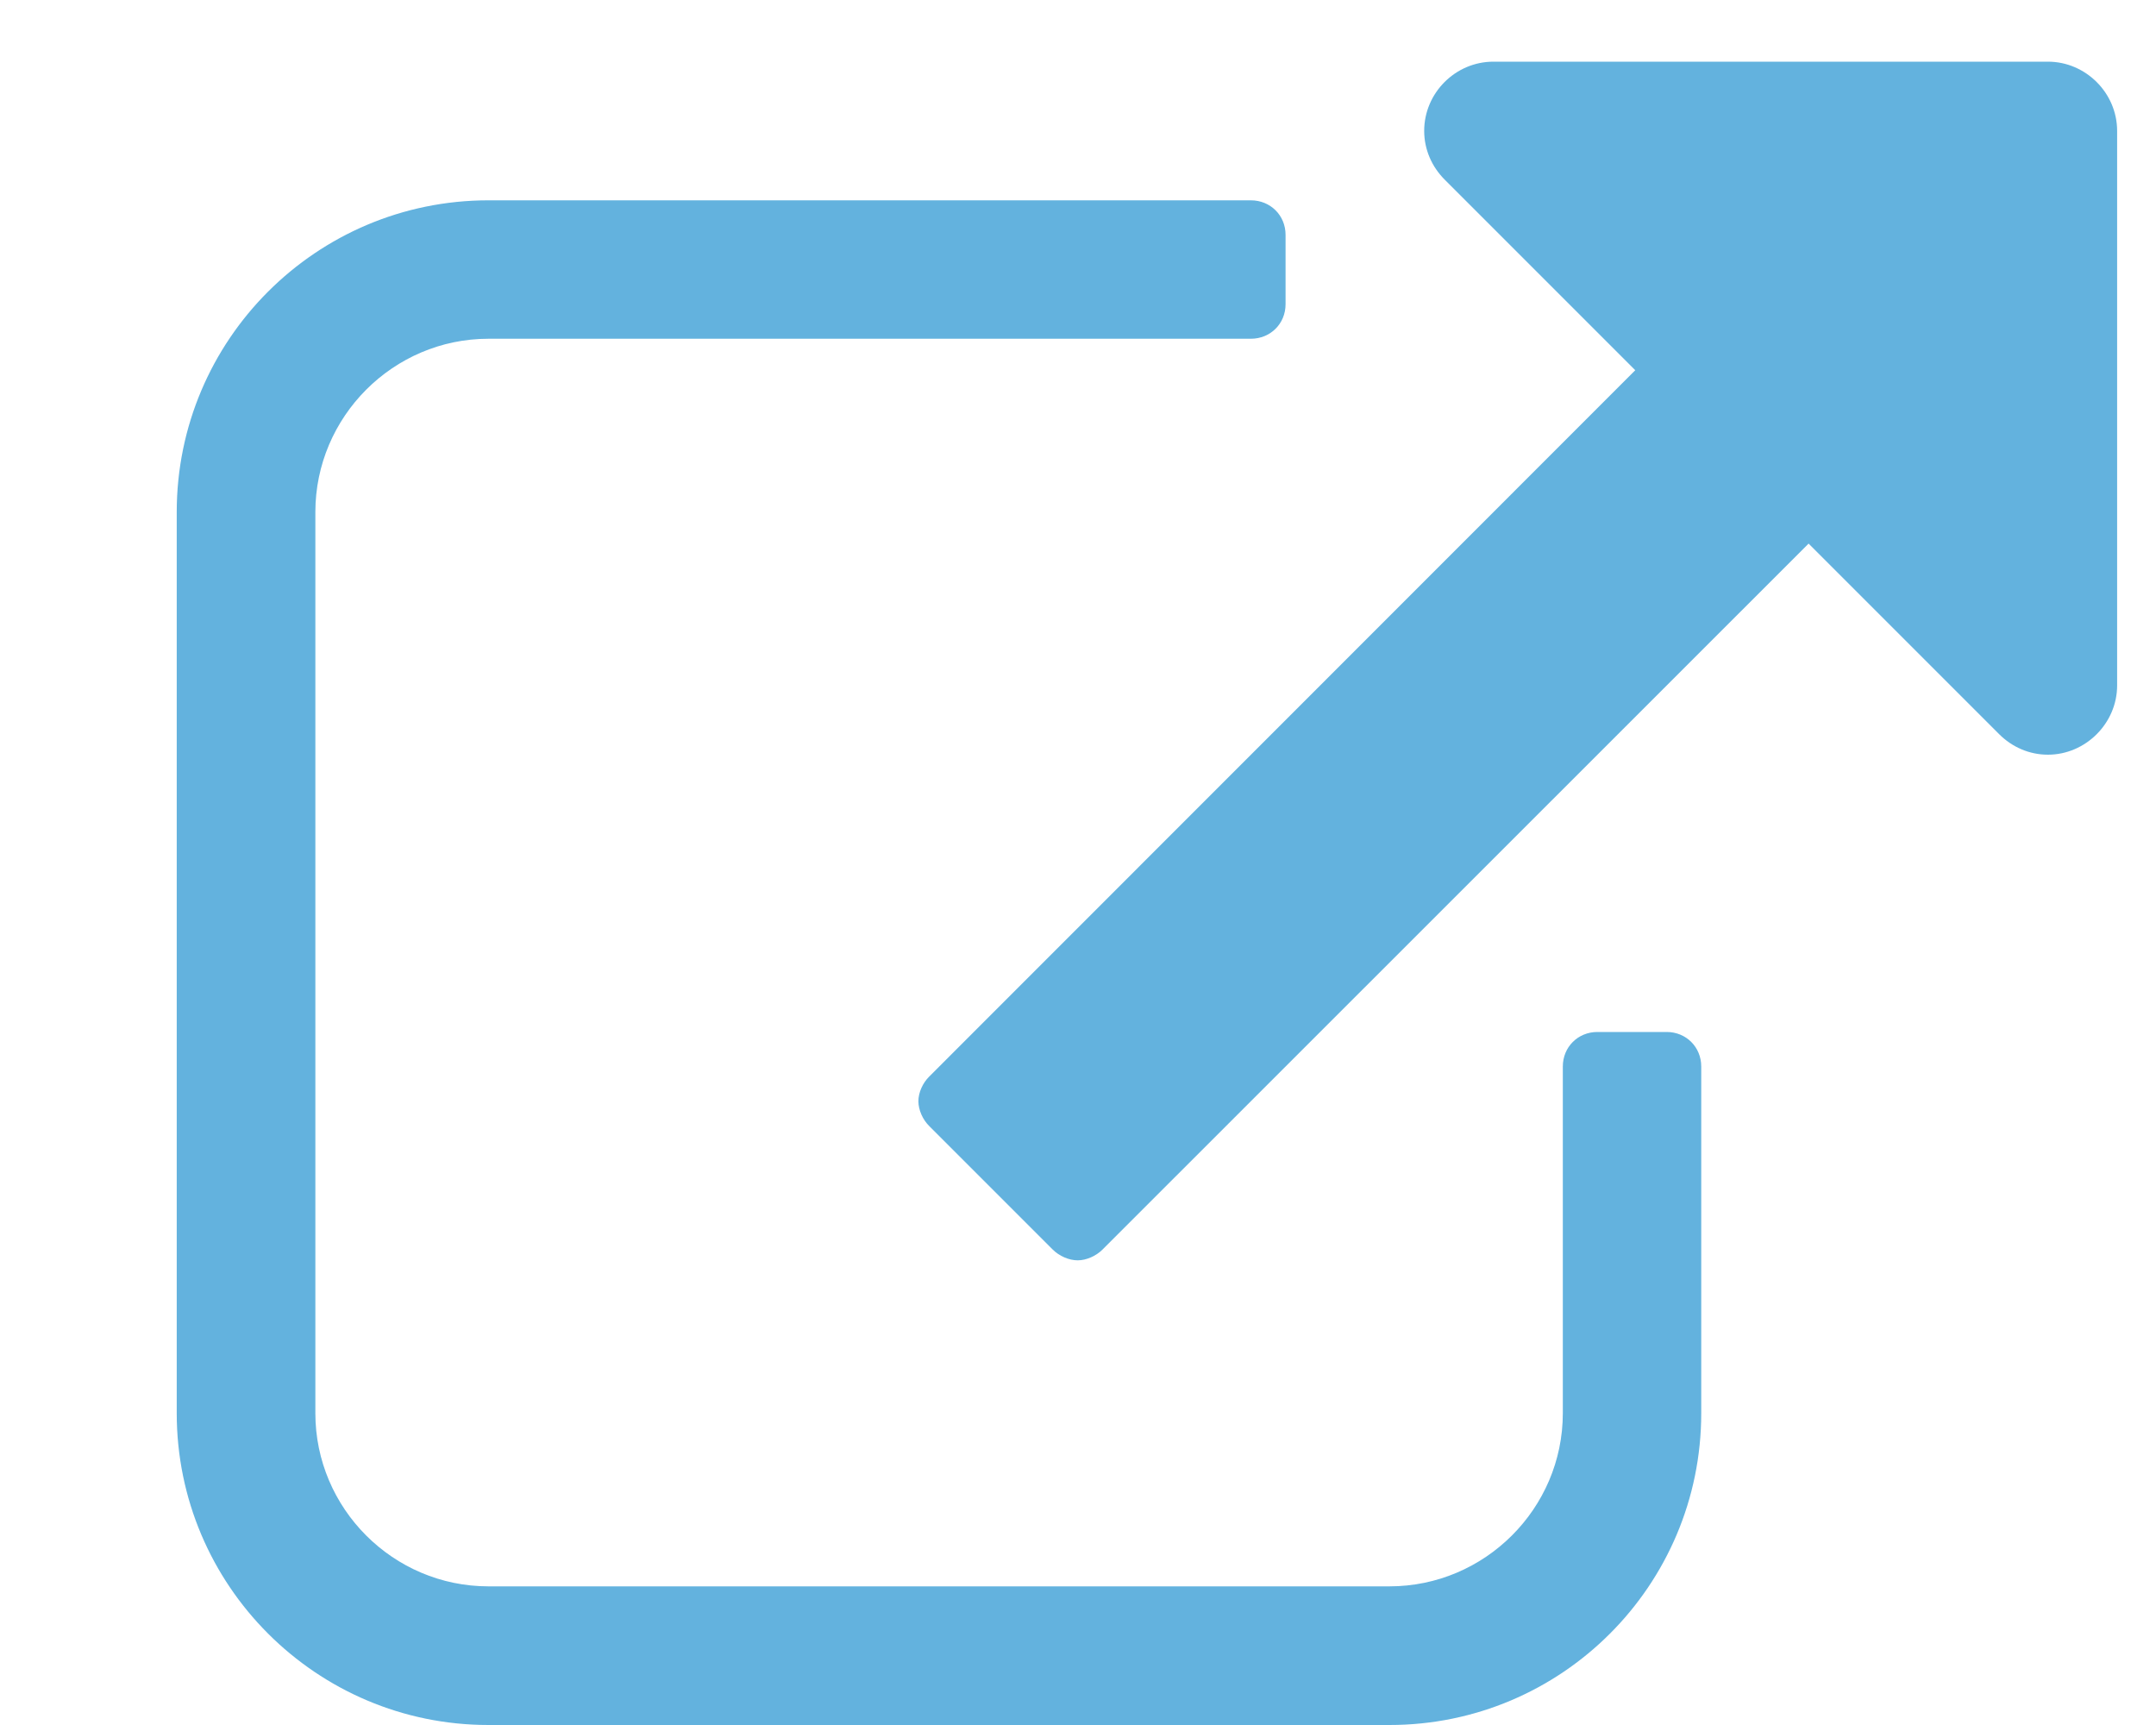
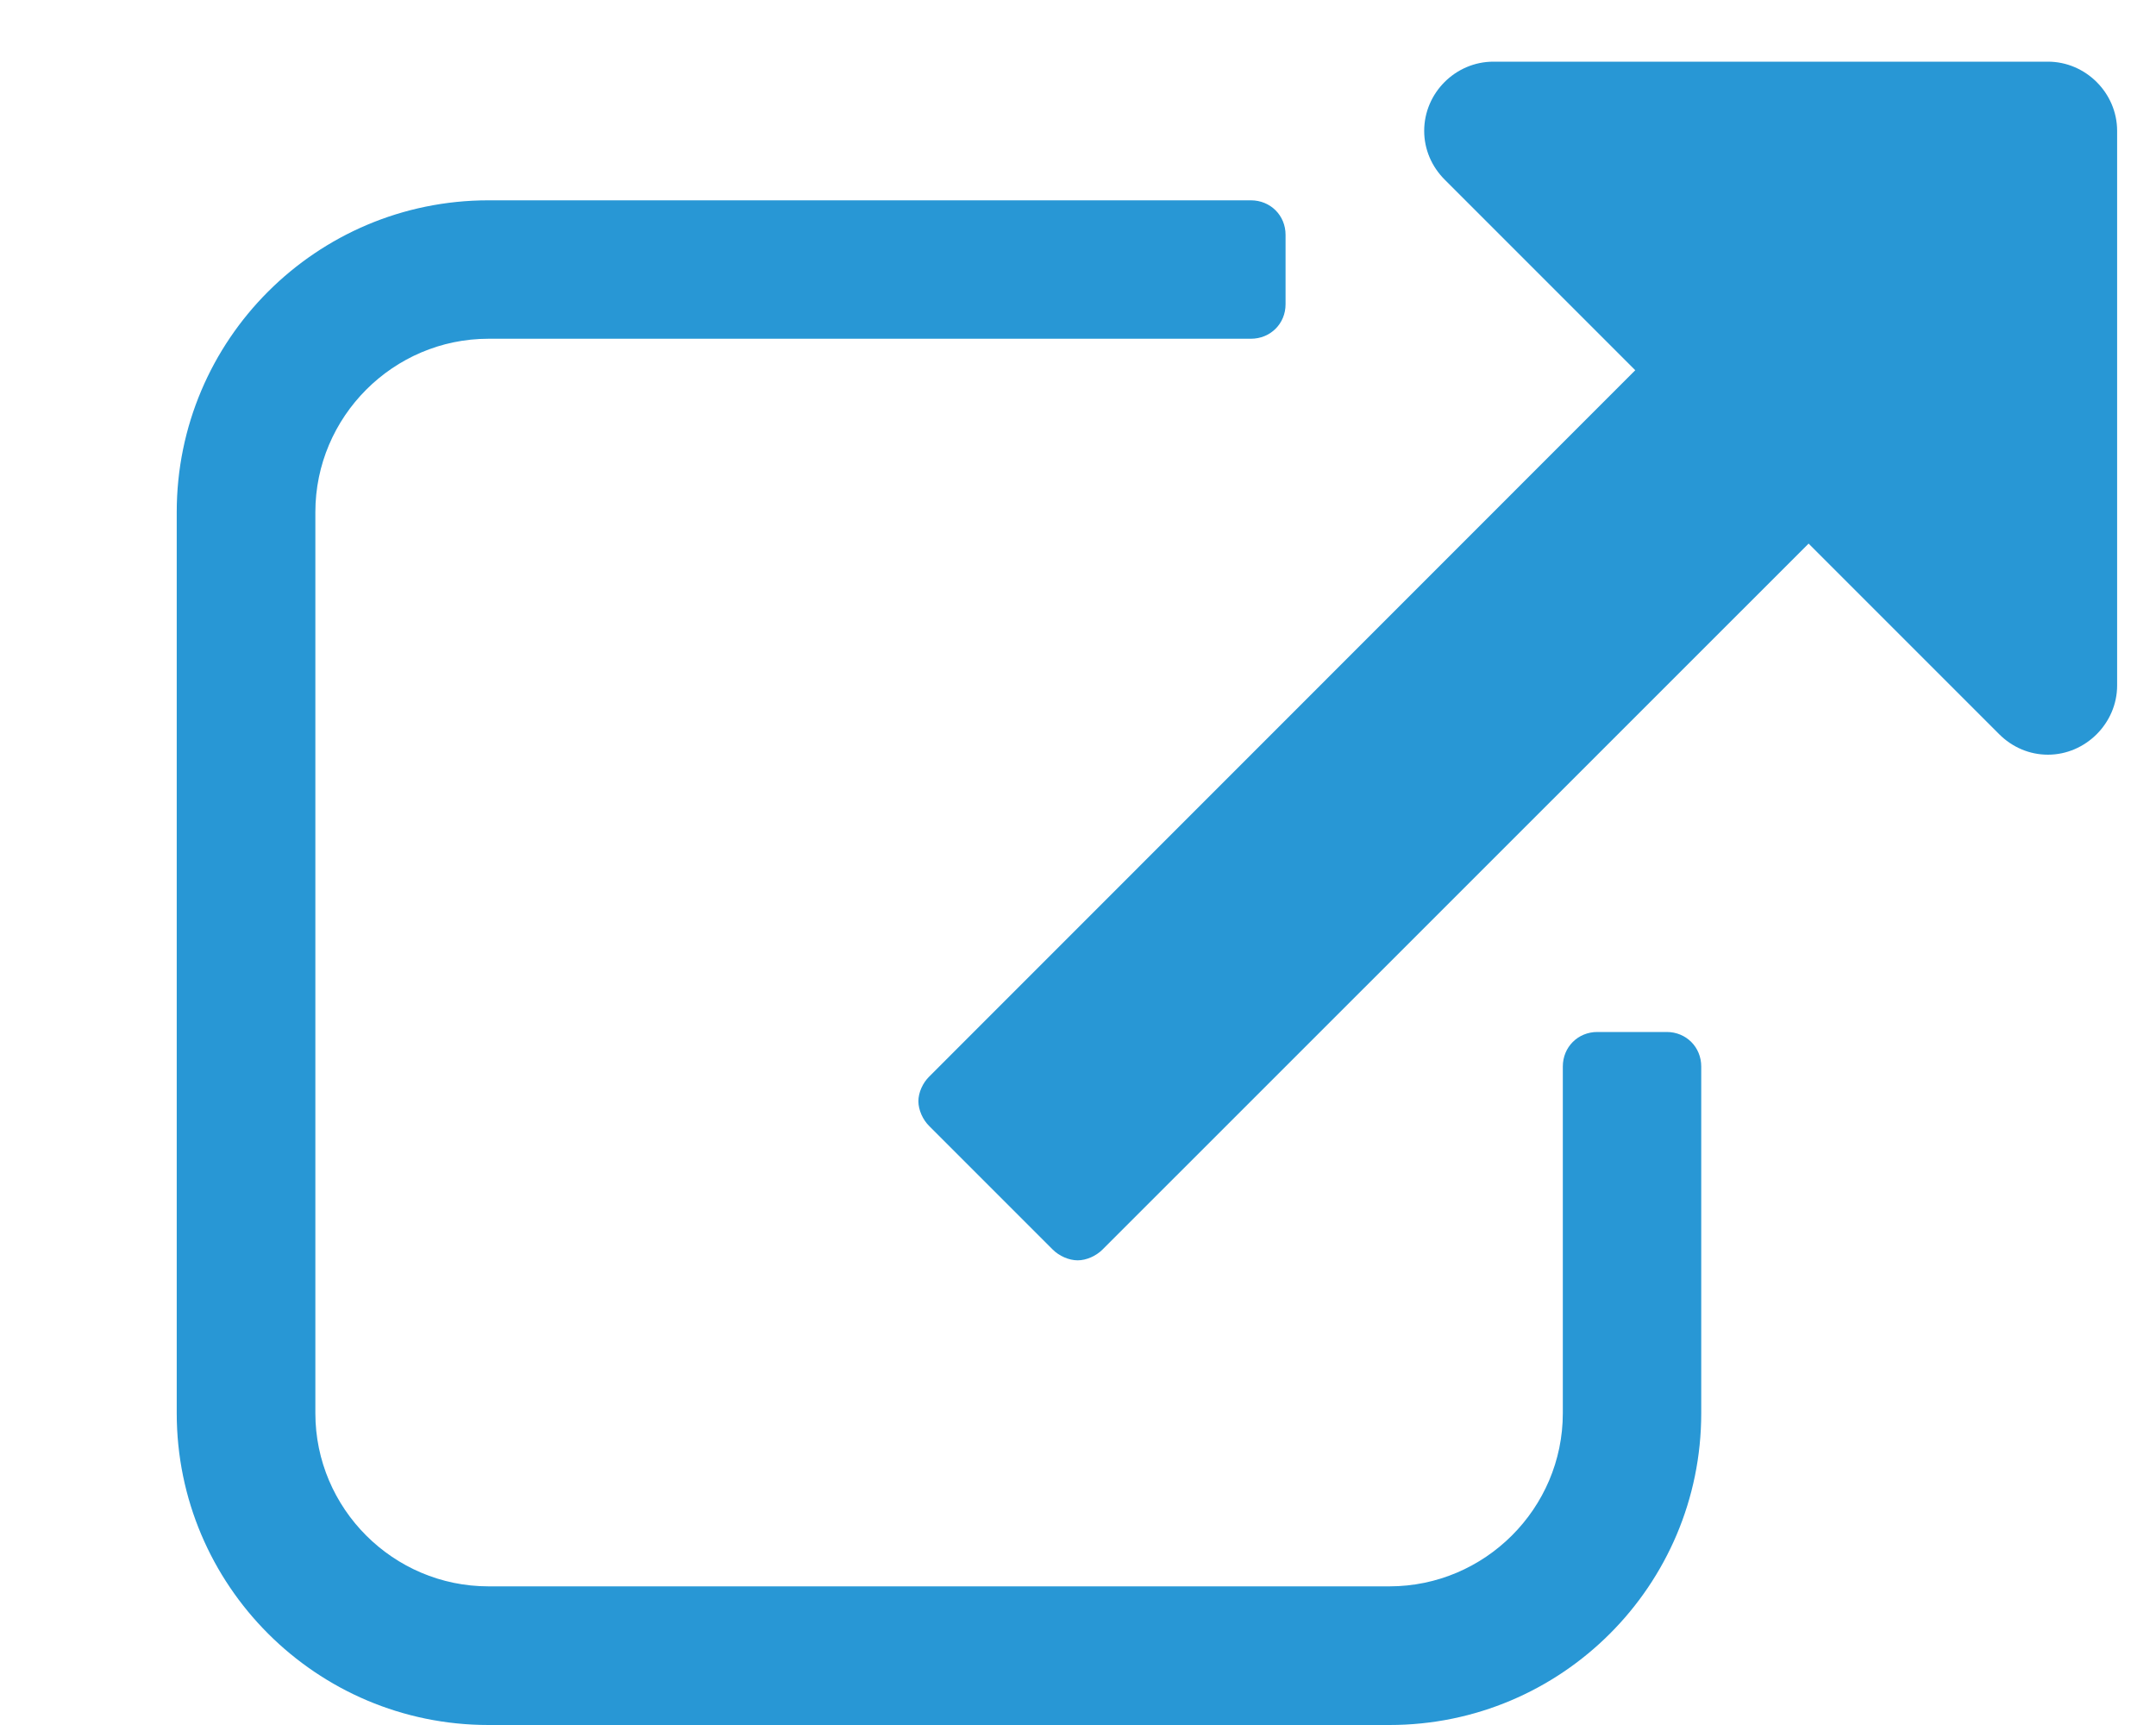
<svg xmlns="http://www.w3.org/2000/svg" width="10px" height="8px" viewBox="0 0 10 8" version="1.1">
  <defs />
  <g id="Welcome" stroke="none" stroke-width="1" fill="none" fill-rule="evenodd">
    <g id="case-studies" transform="translate(-742, -33)">
      <g id="header">
        <g id="stories" transform="translate(686.8197, 29)">
          <g id="link" transform="translate(54, 0)">
            <rect id="Rectangle-8" fill-opacity="0" fill="#B79999" x="0" y="0" width="13" height="22" />
-             <path d="M9.071,8.946 L9.071,10.554 C9.071,11.352 8.424,12 7.625,12 L3.446,12 C2.648,12 2,11.352 2,10.554 L2,6.375 C2,5.576 2.648,4.929 3.446,4.929 L6.982,4.929 C7.073,4.929 7.143,4.999 7.143,5.089 L7.143,5.411 C7.143,5.501 7.073,5.571 6.982,5.571 L3.446,5.571 C3.004,5.571 2.643,5.933 2.643,6.375 L2.643,10.554 C2.643,10.996 3.004,11.357 3.446,11.357 L7.625,11.357 C8.067,11.357 8.429,10.996 8.429,10.554 L8.429,8.946 C8.429,8.856 8.499,8.786 8.589,8.786 L8.911,8.786 C9.001,8.786 9.071,8.856 9.071,8.946 Z M11,4.607 L11,7.179 C11,7.354 10.854,7.5 10.679,7.5 C10.593,7.5 10.513,7.465 10.453,7.405 L9.569,6.521 L6.294,9.795 C6.264,9.825 6.219,9.845 6.179,9.845 C6.138,9.845 6.093,9.825 6.063,9.795 L5.491,9.223 C5.46,9.193 5.44,9.147 5.44,9.107 C5.44,9.067 5.46,9.022 5.491,8.992 L8.765,5.717 L7.881,4.833 C7.821,4.773 7.786,4.693 7.786,4.607 C7.786,4.431 7.931,4.286 8.107,4.286 L10.679,4.286 C10.854,4.286 11,4.431 11,4.607 Z" id="external-link---FontAwesome" fill="#3C9FD6" opacity="0.8" />
+             <path d="M9.071,8.946 L9.071,10.554 C9.071,11.352 8.424,12 7.625,12 L3.446,12 C2.648,12 2,11.352 2,10.554 L2,6.375 C2,5.576 2.648,4.929 3.446,4.929 L6.982,4.929 C7.073,4.929 7.143,4.999 7.143,5.089 L7.143,5.411 C7.143,5.501 7.073,5.571 6.982,5.571 L3.446,5.571 C3.004,5.571 2.643,5.933 2.643,6.375 L2.643,10.554 C2.643,10.996 3.004,11.357 3.446,11.357 L7.625,11.357 C8.067,11.357 8.429,10.996 8.429,10.554 L8.429,8.946 C8.429,8.856 8.499,8.786 8.589,8.786 L8.911,8.786 C9.001,8.786 9.071,8.856 9.071,8.946 Z M11,4.607 L11,7.179 C11,7.354 10.854,7.5 10.679,7.5 C10.593,7.5 10.513,7.465 10.453,7.405 L9.569,6.521 L6.294,9.795 C6.264,9.825 6.219,9.845 6.179,9.845 C6.138,9.845 6.093,9.825 6.063,9.795 L5.491,9.223 C5.46,9.193 5.44,9.147 5.44,9.107 C5.44,9.067 5.46,9.022 5.491,8.992 L8.765,5.717 L7.881,4.833 C7.821,4.773 7.786,4.693 7.786,4.607 C7.786,4.431 7.931,4.286 8.107,4.286 L10.679,4.286 C10.854,4.286 11,4.431 11,4.607 Z" id="external-link---FontAwesome" fill="#2897D5" opacity="1" />
          </g>
        </g>
      </g>
    </g>
  </g>
</svg>
